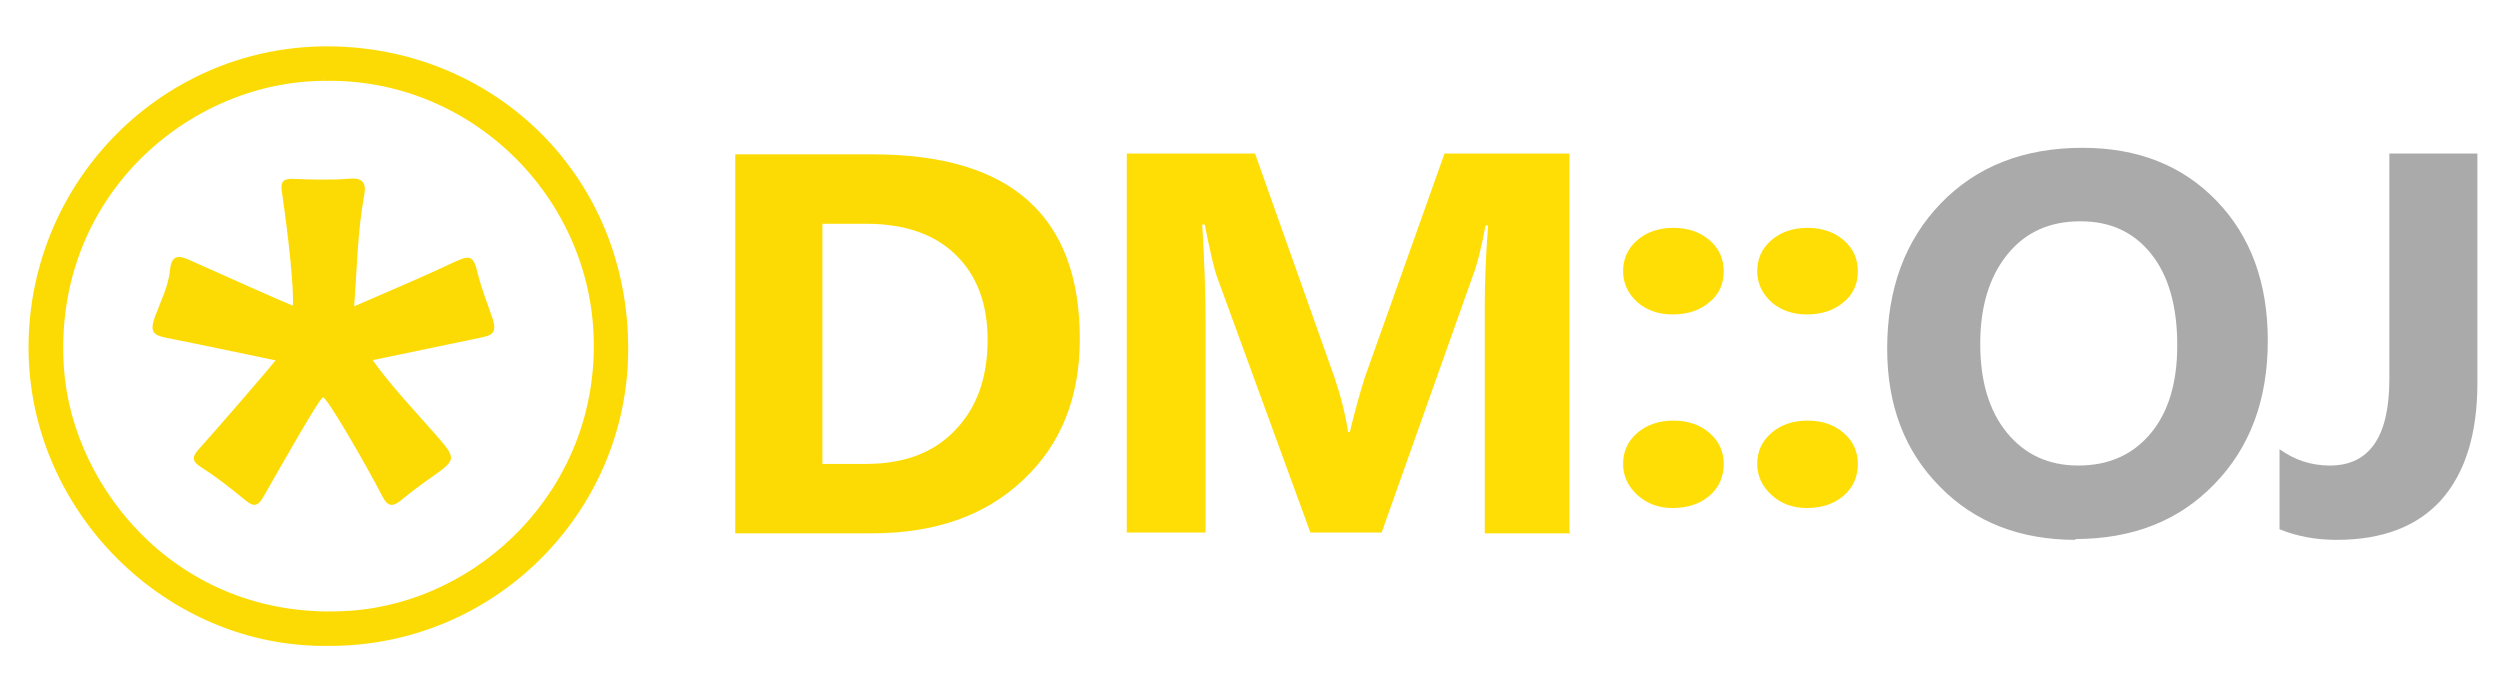
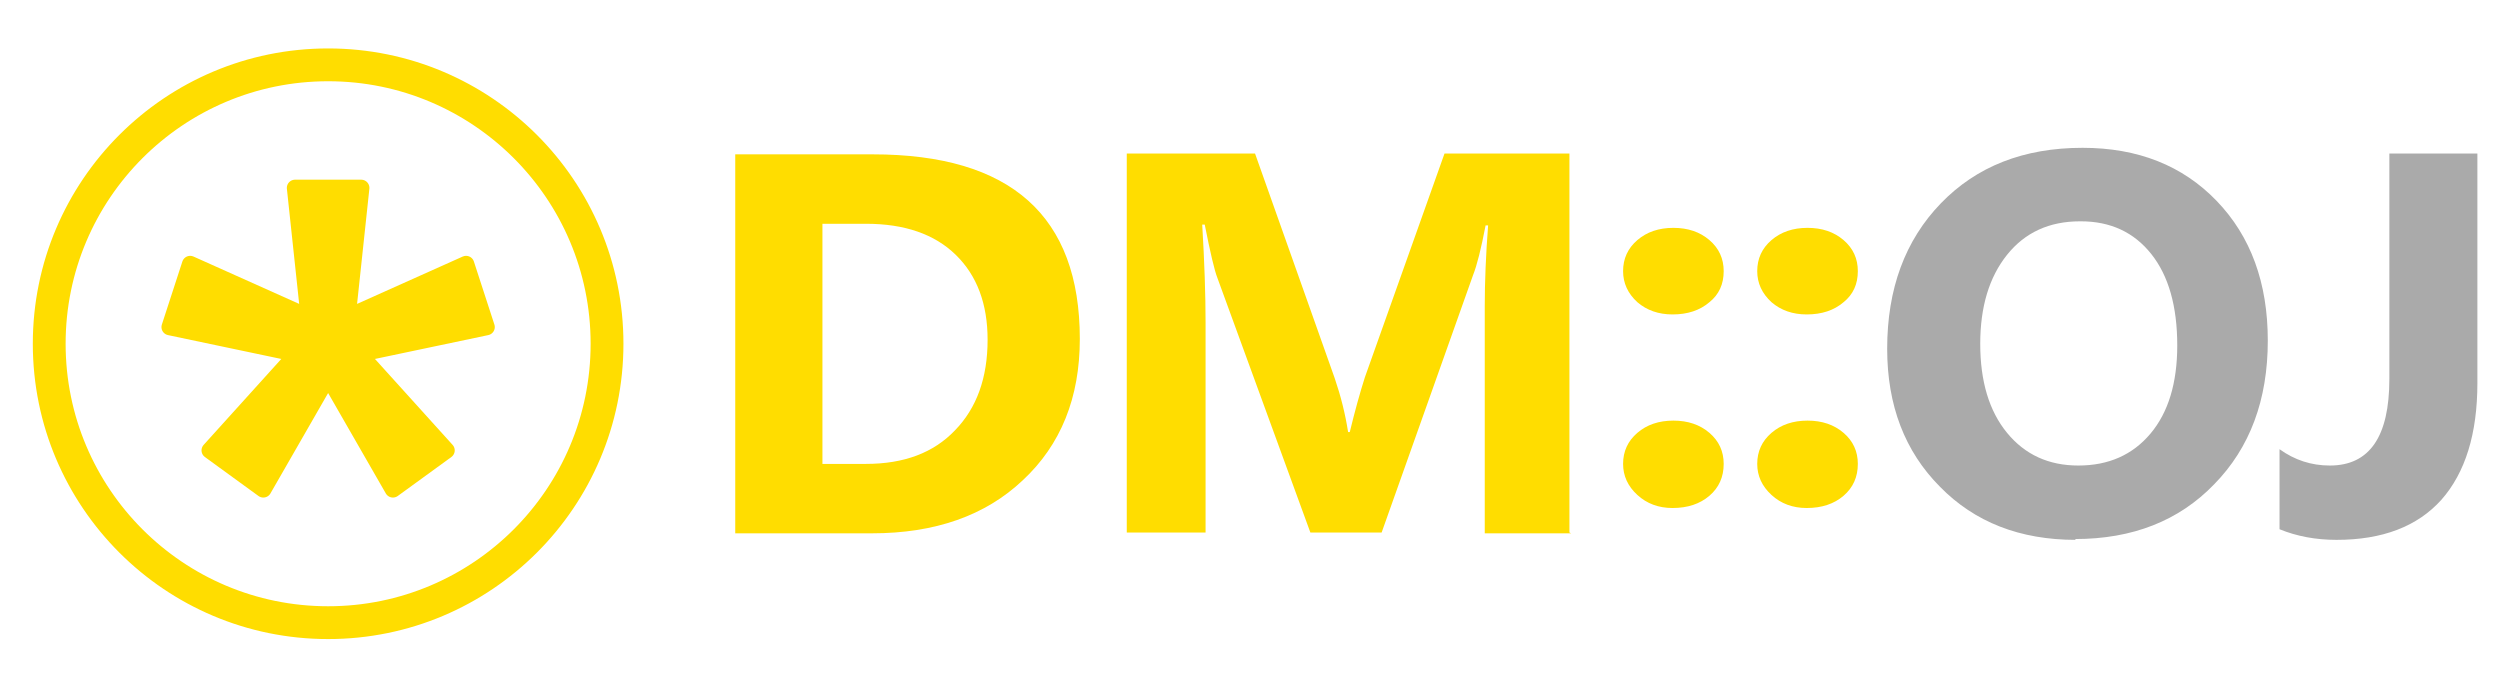
<svg xmlns="http://www.w3.org/2000/svg" width="160" height="44">
-   <g transform="matrix(.08265 0 0 -.0827 -18.736 55.375)">
-     <path fill="#FCDB05" stroke="#FCDB05" stroke-width="10" d="M477.898 612.007c-107.844-.25-215.89-92.284-206.703-227.507 6.614-97.33 93.848-202.26 227.87-192.475 101.47 7.41 194.44 95.456 192.42 213.653-1.96 114.6-97.744 208.65-213.587 206.33m3.533-437.256c-123.62-2.002-228.5 102.77-227.64 227.46.87 125.882 103.18 228.238 229.38 226.488 124.6-1.727 225.85-98.733 224.96-230.748-.82-122.186-101.1-223.51-226.69-223.2" />
-     <path fill="#fcdb05" d="M515.264 390.9c14.44-20.215 31.333-37.793 47.34-56.057 18.196-20.76 18.438-20.43-3.845-36.05-7.16-5.014-14.16-10.288-20.88-15.868-6.27-5.203-10.51-6.375-15.06 2.458-12.79 24.824-43.17 77.232-46.028 76.716-2.73-.5-32.438-53.09-46.36-77.37-4.567-7.97-8.044-6.92-14.116-1.95-10.807 8.84-21.825 17.57-33.59 25.03-7.504 4.75-7.585 8.08-2.073 14.2 18.23 20.26 57.116 65.45 59.423 68.69-28.8 5.974-56.39 11.873-84.065 17.355-10.37 2.055-13.786 4.4-9.2 16.78 4.32 11.65 10.353 23.38 11.56 36.02 1.067 11.187 6.41 11.39 14.473 7.76 24.793-11.16 77.644-34.635 80.63-35.575 1.073 21.123-7.233 79.865-8.628 88.975-1.027 6.686 1.18 9.43 8.496 9.157 14.638-.545 29.38-1.074 43.94.132 11.26.932 13.05-4.163 11.42-12.94-5.17-27.87-5.52-56.143-7.755-85.808 25.865 11.322 51.147 21.774 75.85 33.45 14 6.613 16.357 6.306 19.824-7.96 2.892-11.905 7.53-23.366 11.466-34.877 4.11-12.01-1.486-13.28-9.816-15.007-27.35-5.66-54.684-11.38-83.012-17.28" />
+   <g stroke="#fd0" transform="matrix(.0875 0 0 .0875 0 1)">
+     <path d="M240 36a204 204 0 1 1 0 408 204 204 0 1 1 0-408" fill="none" stroke-width="24" />
+     <path d="M215.8 126h48.4l-10.1 94.6 86.8-38.9 15 46.1-93.1 19.6 63.8 70.6-39.2 28.5L240 264l-47.4 82.5-39.2-28.5 63.8-70.6-93.1-19.6 15-46.1 86.8 38.9z" fill="#fd0" stroke-linejoin="round" stroke-width="12" />
  </g>
  <g transform="matrix(.53656 0 0 .52273 46.09 -512.12)">
-     <path fill="#FCDB05" d="M1.8 1045v-46.4h16.4q24.7 0 24.7 22.6 0 10.8-6.8 17.3-6.7 6.5-18 6.5H1.7zm10.4-37.9v29.4h5.2q6.8 0 10.6-4.1 3.9-4.1 3.9-11.1 0-6.6-3.8-10.4-3.8-3.8-10.7-3.8h-5.1z" />
-     <path fill="#ffde05" d="M101.5 1045H91.2v-27.8q0-4.5.4-9.9h-.3q-.8 4.3-1.5 6.1l-10.9 31.5h-8.5l-11.1-31.2q-.5-1.3-1.5-6.5h-.3q.4 6.9.4 12v25.7h-9.4v-46.4h15.3l9.5 27.5q1.1 3.3 1.6 6.6h.2q.9-3.8 1.8-6.7l9.5-27.4h14.9v46.4z" />
-     <g fill="#ffde05">
+     <g fill="#fd0">
+       <path d="M1.8 1045v-46.4h16.4q24.7 0 24.7 22.6 0 10.8-6.8 17.3-6.7 6.5-18 6.5H1.7zm10.4-37.9v29.4h5.2q6.8 0 10.6-4.1 3.9-4.1 3.9-11.1 0-6.6-3.8-10.4-3.8-3.8-10.7-3.8h-5.1z" />
+       <path d="M101.5 1045H91.2v-27.8q0-4.5.4-9.9h-.3q-.8 4.3-1.5 6.1l-10.9 31.5h-8.5l-11.1-31.2q-.5-1.3-1.5-6.5h-.3q.4 6.9.4 12v25.7h-9.4v-46.4h15.3l9.5 27.5q1.1 3.3 1.6 6.6h.2q.9-3.8 1.8-6.7l9.5-27.4h14.9v46.4z" />
      <path d="M113.6 1018.2q-2.5 0-4.2-1.5-1.7-1.6-1.7-3.8 0-2.3 1.7-3.8t4.3-1.5q2.6 0 4.3 1.5 1.7 1.5 1.7 3.8 0 2.4-1.7 3.8-1.7 1.5-4.4 1.5zm0 23.7q-2.5 0-4.2-1.6-1.7-1.6-1.7-3.8 0-2.3 1.7-3.8t4.3-1.5q2.6 0 4.3 1.5 1.7 1.5 1.7 3.8 0 2.4-1.7 3.9t-4.4 1.5z" />
      <path d="M129.6 1018.2q-2.5 0-4.2-1.5-1.7-1.6-1.7-3.8 0-2.3 1.7-3.8t4.3-1.5q2.6 0 4.3 1.5 1.7 1.5 1.7 3.8 0 2.4-1.7 3.8-1.7 1.5-4.4 1.5zm0 23.7q-2.5 0-4.2-1.6-1.7-1.6-1.7-3.8 0-2.3 1.7-3.8t4.3-1.5q2.6 0 4.3 1.5 1.7 1.5 1.7 3.8 0 2.4-1.7 3.9t-4.4 1.5z" />
    </g>
    <path fill="#aaa" d="M161.7 1045.8q-10 0-16.2-6.5-6.3-6.5-6.3-16.9 0-11 6.4-17.8 6.4-6.8 16.9-6.8 9.9 0 16 6.5t6.1 17.1q0 10.9-6.4 17.6-6.3 6.7-16.6 6.7zm.5-39q-5.5 0-8.7 4.1-3.2 4.1-3.2 10.9 0 6.9 3.2 10.9t8.5 4q5.4 0 8.6-3.9 3.2-3.9 3.2-10.8 0-7.2-3.1-11.2-3.1-4-8.4-4z" />
    <path fill="#aaa" d="M209.6 1026.6q0 9.3-4.3 14.3-4.3 4.9-12.5 4.9-3.7 0-6.8-1.3v-9.8q2.7 2 6 2 7.1 0 7.1-10.6v-27.6h10.5v28z" />
  </g>
</svg>
